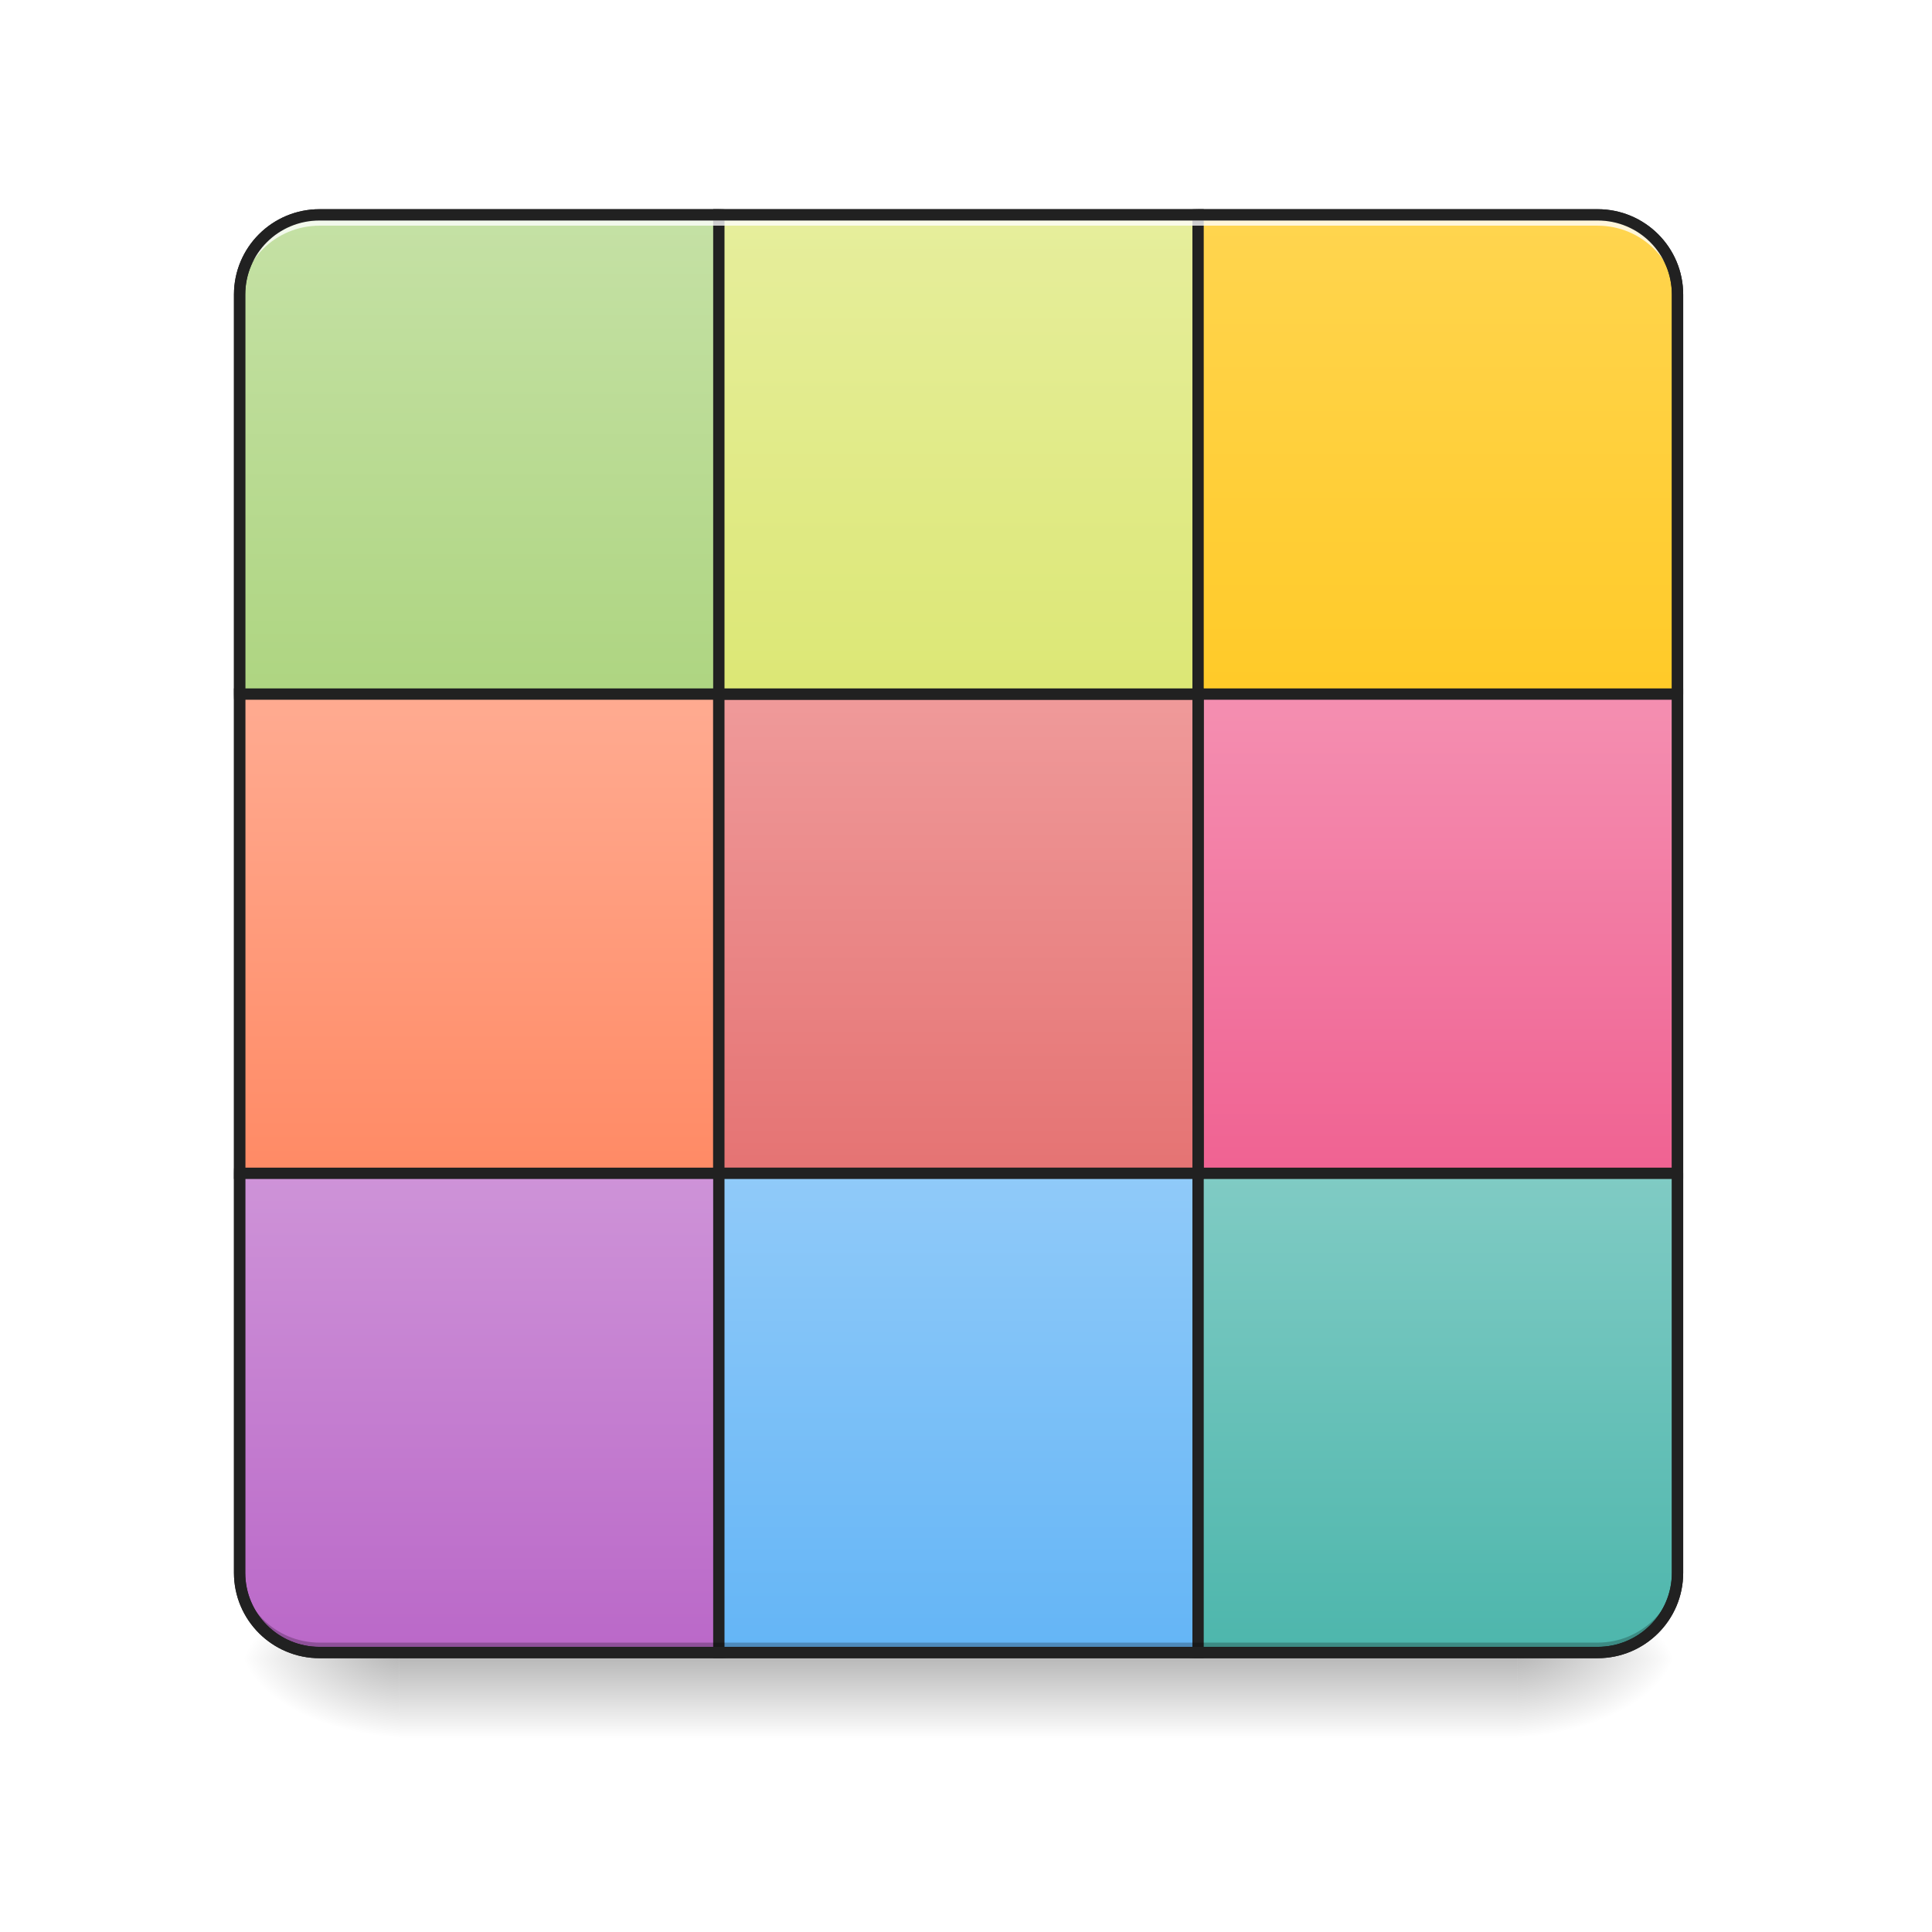
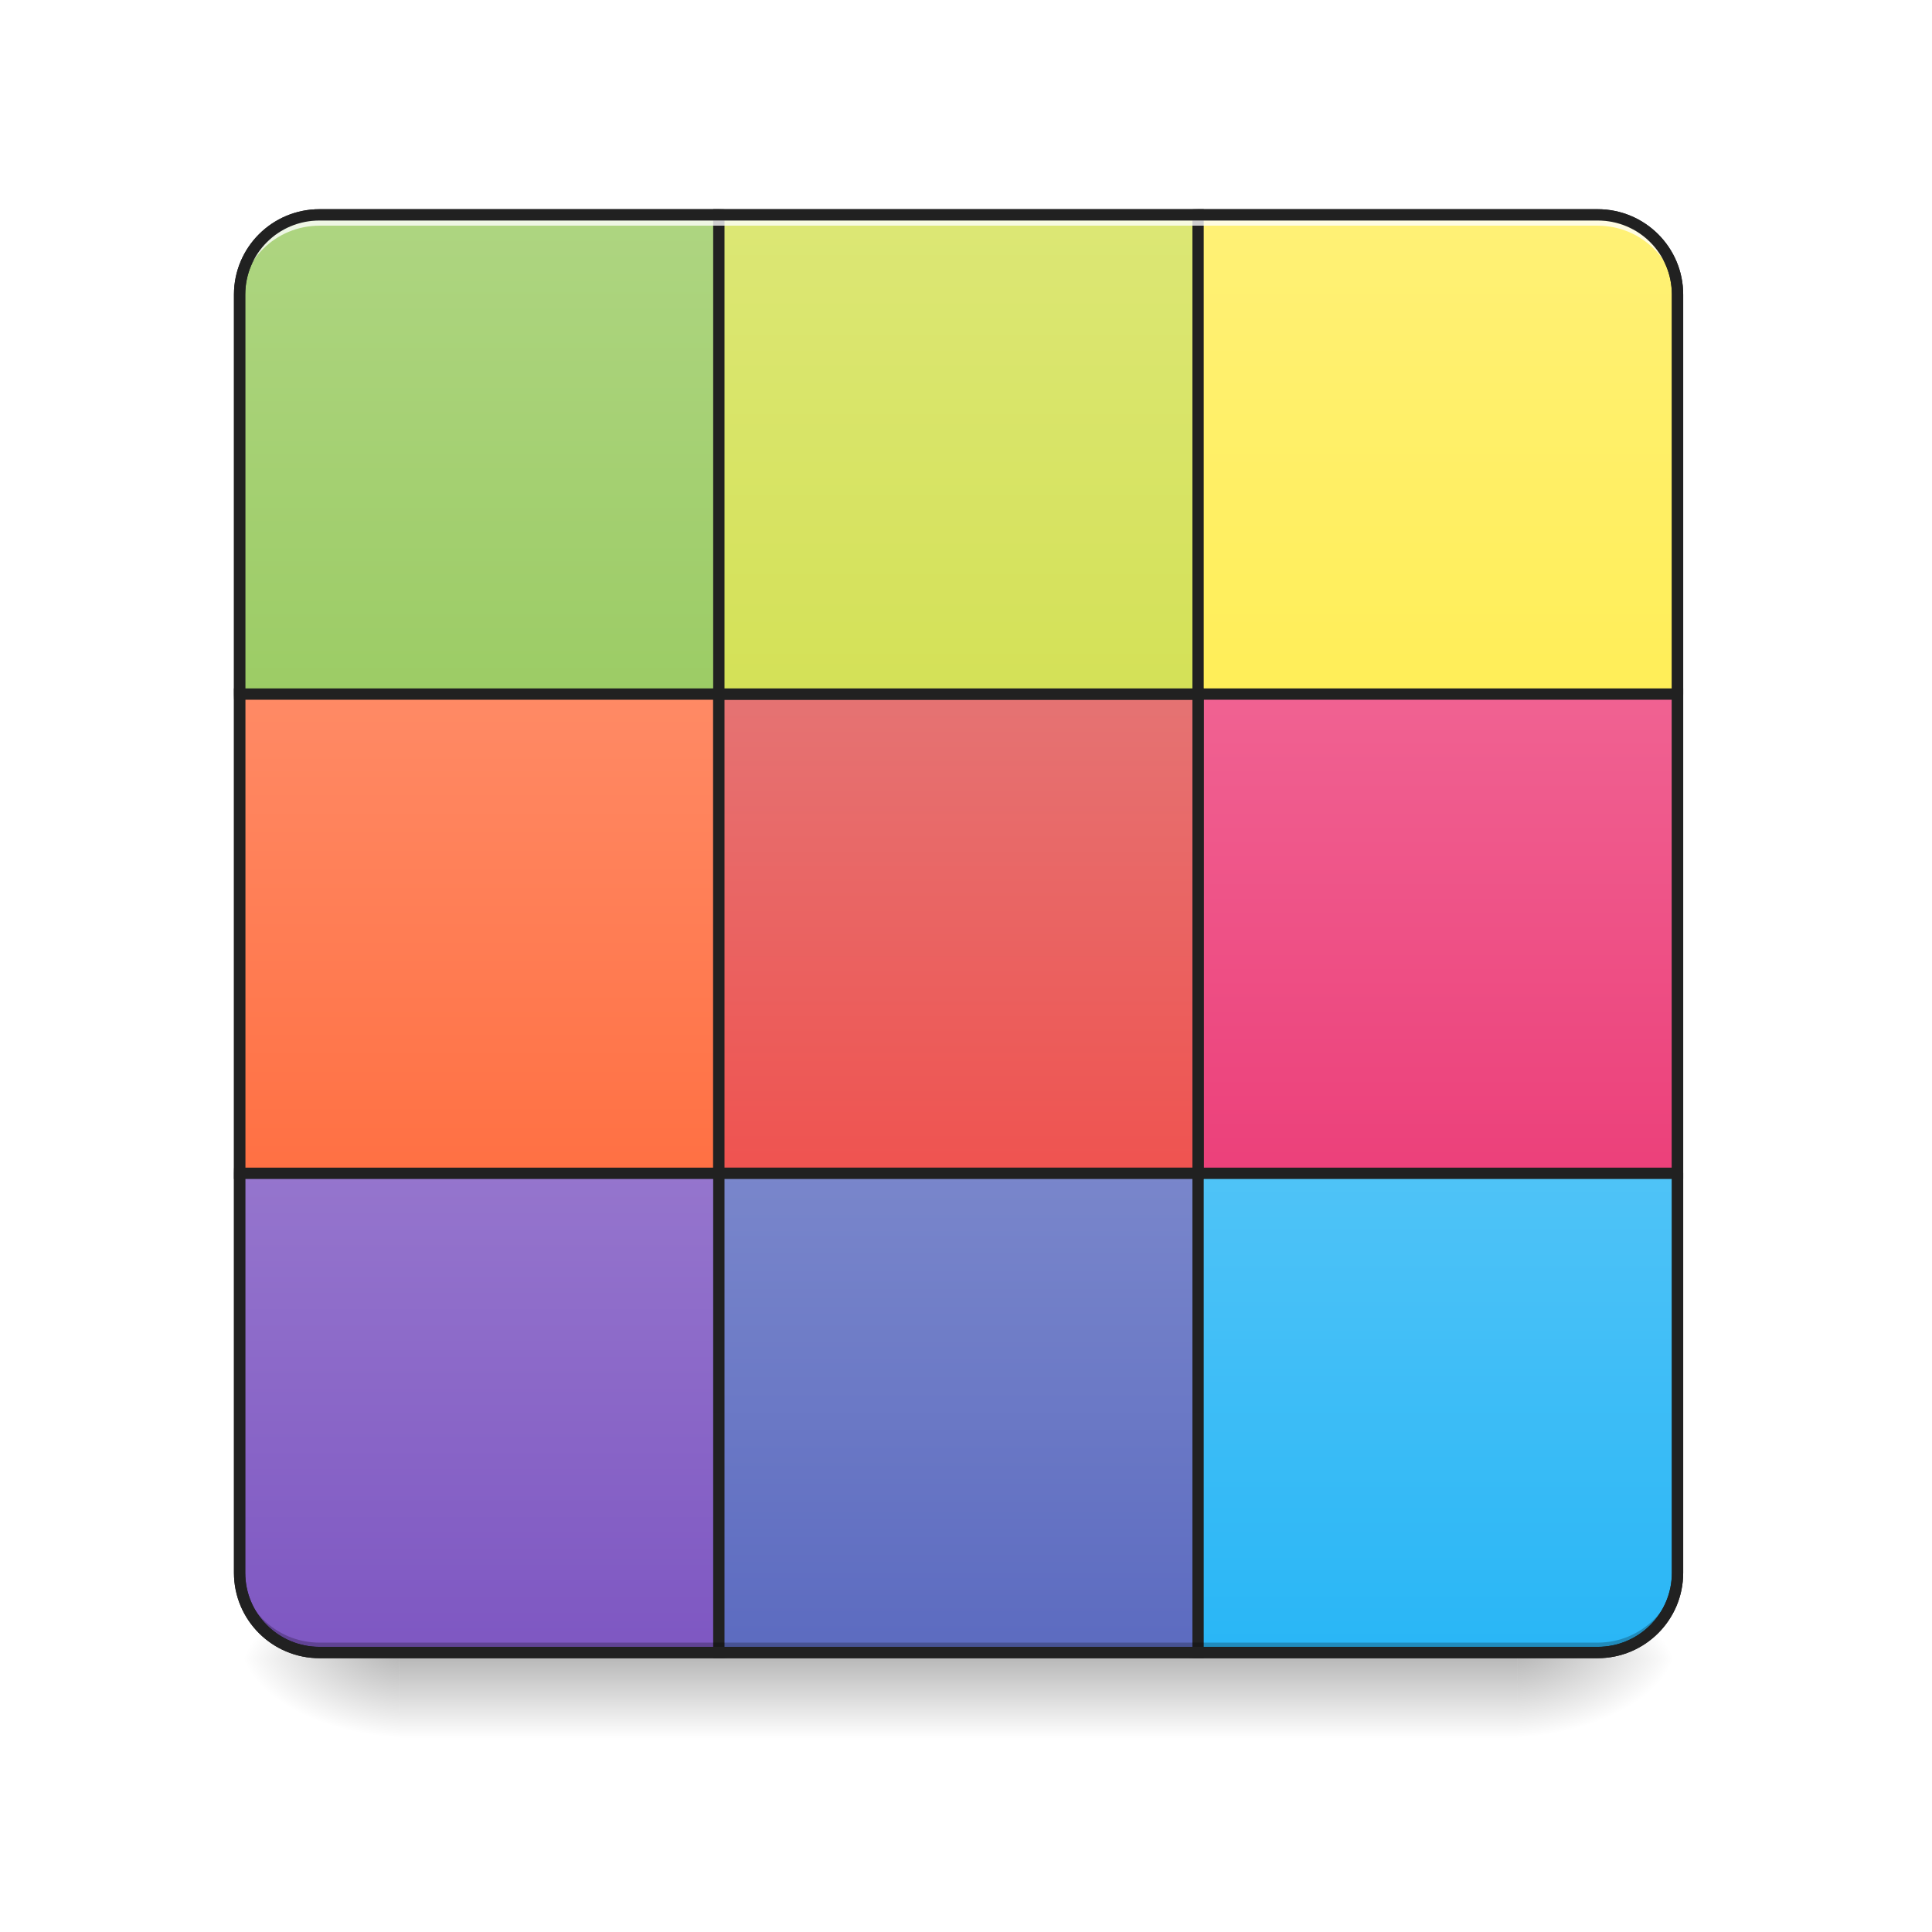
<svg xmlns="http://www.w3.org/2000/svg" width="32pt" height="32pt" viewBox="0 0 32 32" version="1.1">
  <defs>
    <linearGradient id="linear0" gradientUnits="userSpaceOnUse" x1="254" y1="233.5" x2="254" y2="254.667" gradientTransform="matrix(0.062506,0,0,0.062506,-0.00000381506,12.87527)">
      <stop offset="0" style="stop-color:rgb(0%,0%,0%);stop-opacity:0.275;" />
      <stop offset="1" style="stop-color:rgb(0%,0%,0%);stop-opacity:0;" />
    </linearGradient>
    <radialGradient id="radial0" gradientUnits="userSpaceOnUse" cx="450.909" cy="189.579" fx="450.909" fy="189.579" r="21.167" gradientTransform="matrix(0.00000017417,-0.0781325,-0.140638,-0.000000101539,51.46913,63.03182)">
      <stop offset="0" style="stop-color:rgb(0%,0%,0%);stop-opacity:0.314;" />
      <stop offset="0.222" style="stop-color:rgb(0%,0%,0%);stop-opacity:0.275;" />
      <stop offset="1" style="stop-color:rgb(0%,0%,0%);stop-opacity:0;" />
    </radialGradient>
    <radialGradient id="radial1" gradientUnits="userSpaceOnUse" cx="450.909" cy="189.579" fx="450.909" fy="189.579" r="21.167" gradientTransform="matrix(-0.00000017417,0.0781325,0.140638,0.000000101539,-19.7161,-8.090996)">
      <stop offset="0" style="stop-color:rgb(0%,0%,0%);stop-opacity:0.314;" />
      <stop offset="0.222" style="stop-color:rgb(0%,0%,0%);stop-opacity:0.275;" />
      <stop offset="1" style="stop-color:rgb(0%,0%,0%);stop-opacity:0;" />
    </radialGradient>
    <radialGradient id="radial2" gradientUnits="userSpaceOnUse" cx="450.909" cy="189.579" fx="450.909" fy="189.579" r="21.167" gradientTransform="matrix(-0.00000017417,-0.0781325,0.140638,-0.000000101539,-19.7161,63.03182)">
      <stop offset="0" style="stop-color:rgb(0%,0%,0%);stop-opacity:0.314;" />
      <stop offset="0.222" style="stop-color:rgb(0%,0%,0%);stop-opacity:0.275;" />
      <stop offset="1" style="stop-color:rgb(0%,0%,0%);stop-opacity:0;" />
    </radialGradient>
    <radialGradient id="radial3" gradientUnits="userSpaceOnUse" cx="450.909" cy="189.579" fx="450.909" fy="189.579" r="21.167" gradientTransform="matrix(0.00000017417,0.0781325,-0.140638,0.000000101539,51.46912,-8.090996)">
      <stop offset="0" style="stop-color:rgb(0%,0%,0%);stop-opacity:0.314;" />
      <stop offset="0.222" style="stop-color:rgb(0%,0%,0%);stop-opacity:0.275;" />
      <stop offset="1" style="stop-color:rgb(0%,0%,0%);stop-opacity:0;" />
    </radialGradient>
    <linearGradient id="linear1" gradientUnits="userSpaceOnUse" x1="127" y1="-31.083" x2="127" y2="-158.083">
-       <stop offset="0" style="stop-color:rgb(68.235%,83.529%,50.588%);stop-opacity:1;" />
-       <stop offset="1" style="stop-color:rgb(77.255%,88.235%,64.706%);stop-opacity:1;" />
+       <stop offset="0" style="stop-color:rgb(61.176%,80%,39.608%);stop-opacity:1;" />
+       <stop offset="1" style="stop-color:rgb(68.235%,83.529%,50.588%);stop-opacity:1;" />
    </linearGradient>
    <linearGradient id="linear2" gradientUnits="userSpaceOnUse" x1="381" y1="-31.083" x2="381" y2="-158.083">
-       <stop offset="0" style="stop-color:rgb(100%,79.216%,15.686%);stop-opacity:1;" />
-       <stop offset="1" style="stop-color:rgb(100%,83.529%,30.98%);stop-opacity:1;" />
+       <stop offset="0" style="stop-color:rgb(100%,93.333%,34.51%);stop-opacity:1;" />
+       <stop offset="1" style="stop-color:rgb(100%,94.51%,46.275%);stop-opacity:1;" />
    </linearGradient>
    <linearGradient id="linear3" gradientUnits="userSpaceOnUse" x1="127" y1="222.917" x2="127" y2="95.917">
-       <stop offset="0" style="stop-color:rgb(72.941%,40.784%,78.431%);stop-opacity:1;" />
-       <stop offset="1" style="stop-color:rgb(80.784%,57.647%,84.706%);stop-opacity:1;" />
+       <stop offset="0" style="stop-color:rgb(49.412%,34.118%,76.078%);stop-opacity:1;" />
+       <stop offset="1" style="stop-color:rgb(58.431%,45.882%,80.392%);stop-opacity:1;" />
    </linearGradient>
    <linearGradient id="linear4" gradientUnits="userSpaceOnUse" x1="127" y1="95.917" x2="127" y2="-31.083">
-       <stop offset="0" style="stop-color:rgb(100%,54.118%,39.608%);stop-opacity:1;" />
-       <stop offset="1" style="stop-color:rgb(100%,67.059%,56.863%);stop-opacity:1;" />
+       <stop offset="0" style="stop-color:rgb(100%,43.922%,26.275%);stop-opacity:1;" />
+       <stop offset="1" style="stop-color:rgb(100%,54.118%,39.608%);stop-opacity:1;" />
    </linearGradient>
    <linearGradient id="linear5" gradientUnits="userSpaceOnUse" x1="381" y1="222.917" x2="381" y2="95.917">
-       <stop offset="0" style="stop-color:rgb(30.196%,71.373%,67.451%);stop-opacity:1;" />
-       <stop offset="1" style="stop-color:rgb(50.196%,79.608%,76.863%);stop-opacity:1;" />
+       <stop offset="0" style="stop-color:rgb(16.078%,71.373%,96.471%);stop-opacity:1;" />
+       <stop offset="1" style="stop-color:rgb(30.98%,76.471%,96.863%);stop-opacity:1;" />
    </linearGradient>
    <linearGradient id="linear6" gradientUnits="userSpaceOnUse" x1="381" y1="95.917" x2="381" y2="-31.083">
-       <stop offset="0" style="stop-color:rgb(94.118%,38.431%,57.255%);stop-opacity:1;" />
-       <stop offset="1" style="stop-color:rgb(95.686%,56.078%,69.412%);stop-opacity:1;" />
+       <stop offset="0" style="stop-color:rgb(92.549%,25.098%,47.843%);stop-opacity:1;" />
+       <stop offset="1" style="stop-color:rgb(94.118%,38.431%,57.255%);stop-opacity:1;" />
    </linearGradient>
    <linearGradient id="linear7" gradientUnits="userSpaceOnUse" x1="254" y1="95.917" x2="254" y2="-31.083">
-       <stop offset="0" style="stop-color:rgb(89.804%,45.098%,45.098%);stop-opacity:1;" />
-       <stop offset="1" style="stop-color:rgb(93.725%,60.392%,60.392%);stop-opacity:1;" />
+       <stop offset="0" style="stop-color:rgb(93.725%,32.549%,31.373%);stop-opacity:1;" />
+       <stop offset="1" style="stop-color:rgb(89.804%,45.098%,45.098%);stop-opacity:1;" />
    </linearGradient>
    <linearGradient id="linear8" gradientUnits="userSpaceOnUse" x1="254" y1="222.917" x2="254" y2="95.917">
-       <stop offset="0" style="stop-color:rgb(39.216%,70.98%,96.471%);stop-opacity:1;" />
-       <stop offset="1" style="stop-color:rgb(56.471%,79.216%,97.647%);stop-opacity:1;" />
+       <stop offset="0" style="stop-color:rgb(36.078%,41.961%,75.294%);stop-opacity:1;" />
+       <stop offset="1" style="stop-color:rgb(47.451%,52.549%,79.608%);stop-opacity:1;" />
    </linearGradient>
    <linearGradient id="linear9" gradientUnits="userSpaceOnUse" x1="254" y1="-31.083" x2="254" y2="-158.083">
-       <stop offset="0" style="stop-color:rgb(86.275%,90.588%,45.882%);stop-opacity:1;" />
-       <stop offset="1" style="stop-color:rgb(90.196%,93.333%,61.176%);stop-opacity:1;" />
+       <stop offset="0" style="stop-color:rgb(83.137%,88.235%,34.118%);stop-opacity:1;" />
+       <stop offset="1" style="stop-color:rgb(86.275%,90.588%,45.882%);stop-opacity:1;" />
    </linearGradient>
  </defs>
  <g id="surface1">
    <path style=" stroke:none;fill-rule:nonzero;fill:url(#linear0);" d="M 6.613 27.422 L 25.137 27.422 L 25.137 28.844 L 6.613 28.844 Z M 6.613 27.422 " />
    <path style=" stroke:none;fill-rule:nonzero;fill:url(#radial0);" d="M 25.137 27.469 L 27.785 27.469 L 27.785 26.148 L 25.137 26.148 Z M 25.137 27.469 " />
    <path style=" stroke:none;fill-rule:nonzero;fill:url(#radial1);" d="M 6.613 27.469 L 3.969 27.469 L 3.969 28.793 L 6.613 28.793 Z M 6.613 27.469 " />
    <path style=" stroke:none;fill-rule:nonzero;fill:url(#radial2);" d="M 6.613 27.469 L 3.969 27.469 L 3.969 26.148 L 6.613 26.148 Z M 6.613 27.469 " />
    <path style=" stroke:none;fill-rule:nonzero;fill:url(#radial3);" d="M 25.137 27.469 L 27.785 27.469 L 27.785 28.793 L 25.137 28.793 Z M 25.137 27.469 " />
    <path style="fill-rule:nonzero;fill:url(#linear1);stroke-width:3;stroke-linecap:round;stroke-linejoin:miter;stroke:rgb(12.941%,12.941%,12.941%);stroke-opacity:1;stroke-miterlimit:4;" d="M 84.679 -158.068 L 190.482 -158.068 C 202.168 -158.068 211.667 -148.631 211.667 -136.945 L 211.667 -31.08 C 211.667 -19.394 202.168 -9.895 190.482 -9.895 L 84.679 -9.895 C 72.993 -9.895 63.494 -19.394 63.494 -31.08 L 63.494 -136.945 C 63.494 -148.631 72.993 -158.068 84.679 -158.068 Z M 84.679 -158.068 " transform="matrix(0.062506,0,0,0.062506,0,13.43878)" />
    <path style="fill-rule:nonzero;fill:url(#linear2);stroke-width:3;stroke-linecap:round;stroke-linejoin:miter;stroke:rgb(12.941%,12.941%,12.941%);stroke-opacity:1;stroke-miterlimit:4;" d="M 317.47 -158.068 L 423.335 -158.068 C 435.021 -158.068 444.52 -148.631 444.52 -136.945 L 444.52 -31.08 C 444.52 -19.394 435.021 -9.895 423.335 -9.895 L 317.47 -9.895 C 305.783 -9.895 296.347 -19.394 296.347 -31.08 L 296.347 -136.945 C 296.347 -148.631 305.783 -158.068 317.47 -158.068 Z M 317.47 -158.068 " transform="matrix(0.062506,0,0,0.062506,0,13.43878)" />
    <path style="fill-rule:nonzero;fill:url(#linear3);stroke-width:3;stroke-linecap:round;stroke-linejoin:miter;stroke:rgb(12.941%,12.941%,12.941%);stroke-opacity:1;stroke-miterlimit:4;" d="M 84.679 74.722 L 190.482 74.722 C 202.168 74.722 211.667 84.221 211.667 95.908 L 211.667 201.773 C 211.667 213.459 202.168 222.896 190.482 222.896 L 84.679 222.896 C 72.993 222.896 63.494 213.459 63.494 201.773 L 63.494 95.908 C 63.494 84.221 72.993 74.722 84.679 74.722 Z M 84.679 74.722 " transform="matrix(0.062506,0,0,0.062506,0,13.43878)" />
    <path style="fill-rule:nonzero;fill:url(#linear4);stroke-width:3;stroke-linecap:round;stroke-linejoin:miter;stroke:rgb(12.941%,12.941%,12.941%);stroke-opacity:1;stroke-miterlimit:4;" d="M 63.494 -31.08 L 190.482 -31.08 L 190.482 95.908 L 63.494 95.908 Z M 63.494 -31.08 " transform="matrix(0.062506,0,0,0.062506,0,13.43878)" />
    <path style="fill-rule:nonzero;fill:url(#linear5);stroke-width:3;stroke-linecap:round;stroke-linejoin:miter;stroke:rgb(12.941%,12.941%,12.941%);stroke-opacity:1;stroke-miterlimit:4;" d="M 317.47 74.722 L 423.335 74.722 C 435.021 74.722 444.52 84.221 444.52 95.908 L 444.52 201.773 C 444.52 213.459 435.021 222.896 423.335 222.896 L 317.47 222.896 C 305.783 222.896 296.347 213.459 296.347 201.773 L 296.347 95.908 C 296.347 84.221 305.783 74.722 317.47 74.722 Z M 317.47 74.722 " transform="matrix(0.062506,0,0,0.062506,0,13.43878)" />
    <path style="fill-rule:nonzero;fill:url(#linear6);stroke-width:3;stroke-linecap:round;stroke-linejoin:miter;stroke:rgb(12.941%,12.941%,12.941%);stroke-opacity:1;stroke-miterlimit:4;" d="M 317.47 -31.08 L 444.52 -31.08 L 444.52 95.908 L 317.47 95.908 Z M 317.47 -31.08 " transform="matrix(0.062506,0,0,0.062506,0,13.43878)" />
    <path style="fill-rule:nonzero;fill:url(#linear7);stroke-width:3;stroke-linecap:round;stroke-linejoin:miter;stroke:rgb(12.941%,12.941%,12.941%);stroke-opacity:1;stroke-miterlimit:4;" d="M 190.482 -31.08 L 317.47 -31.08 L 317.47 95.908 L 190.482 95.908 Z M 190.482 -31.08 " transform="matrix(0.062506,0,0,0.062506,0,13.43878)" />
    <path style="fill-rule:nonzero;fill:url(#linear8);stroke-width:3;stroke-linecap:round;stroke-linejoin:miter;stroke:rgb(12.941%,12.941%,12.941%);stroke-opacity:1;stroke-miterlimit:4;" d="M 190.482 95.908 L 317.47 95.908 L 317.47 222.896 L 190.482 222.896 Z M 190.482 95.908 " transform="matrix(0.062506,0,0,0.062506,0,13.43878)" />
    <path style="fill-rule:nonzero;fill:url(#linear9);stroke-width:3;stroke-linecap:round;stroke-linejoin:miter;stroke:rgb(12.941%,12.941%,12.941%);stroke-opacity:1;stroke-miterlimit:4;" d="M 190.482 -158.068 L 317.47 -158.068 L 317.47 -31.08 L 190.482 -31.08 Z M 190.482 -158.068 " transform="matrix(0.062506,0,0,0.062506,0,13.43878)" />
    <path style=" stroke:none;fill-rule:nonzero;fill:rgb(100%,100%,100%);fill-opacity:0.784;" d="M 5.293 3.559 C 4.559 3.559 3.969 4.148 3.969 4.879 L 3.969 5.062 C 3.969 4.328 4.559 3.738 5.293 3.738 L 26.461 3.738 C 27.195 3.738 27.785 4.328 27.785 5.062 L 27.785 4.879 C 27.785 4.148 27.195 3.559 26.461 3.559 Z M 5.293 3.559 " />
    <path style=" stroke:none;fill-rule:nonzero;fill:rgb(0%,0%,0%);fill-opacity:0.235;" d="M 5.293 27.387 C 4.559 27.387 3.969 26.797 3.969 26.062 L 3.969 25.883 C 3.969 26.617 4.559 27.207 5.293 27.207 L 26.461 27.207 C 27.195 27.207 27.785 26.617 27.785 25.883 L 27.785 26.062 C 27.785 26.797 27.195 27.387 26.461 27.387 Z M 5.293 27.387 " />
    <path style=" stroke:none;fill-rule:nonzero;fill:rgb(12.941%,12.941%,12.941%);fill-opacity:1;" d="M 5.293 3.465 C 4.508 3.465 3.875 4.098 3.875 4.879 L 3.875 26.051 C 3.875 26.832 4.508 27.465 5.293 27.465 L 26.461 27.465 C 27.246 27.465 27.879 26.832 27.879 26.051 L 27.879 4.879 C 27.879 4.098 27.246 3.465 26.461 3.465 Z M 5.293 3.652 L 26.461 3.652 C 27.145 3.652 27.691 4.199 27.691 4.879 L 27.691 26.051 C 27.691 26.73 27.145 27.277 26.461 27.277 L 5.293 27.277 C 4.609 27.277 4.062 26.73 4.062 26.051 L 4.062 4.879 C 4.062 4.199 4.609 3.652 5.293 3.652 Z M 5.293 3.652 " />
  </g>
</svg>
